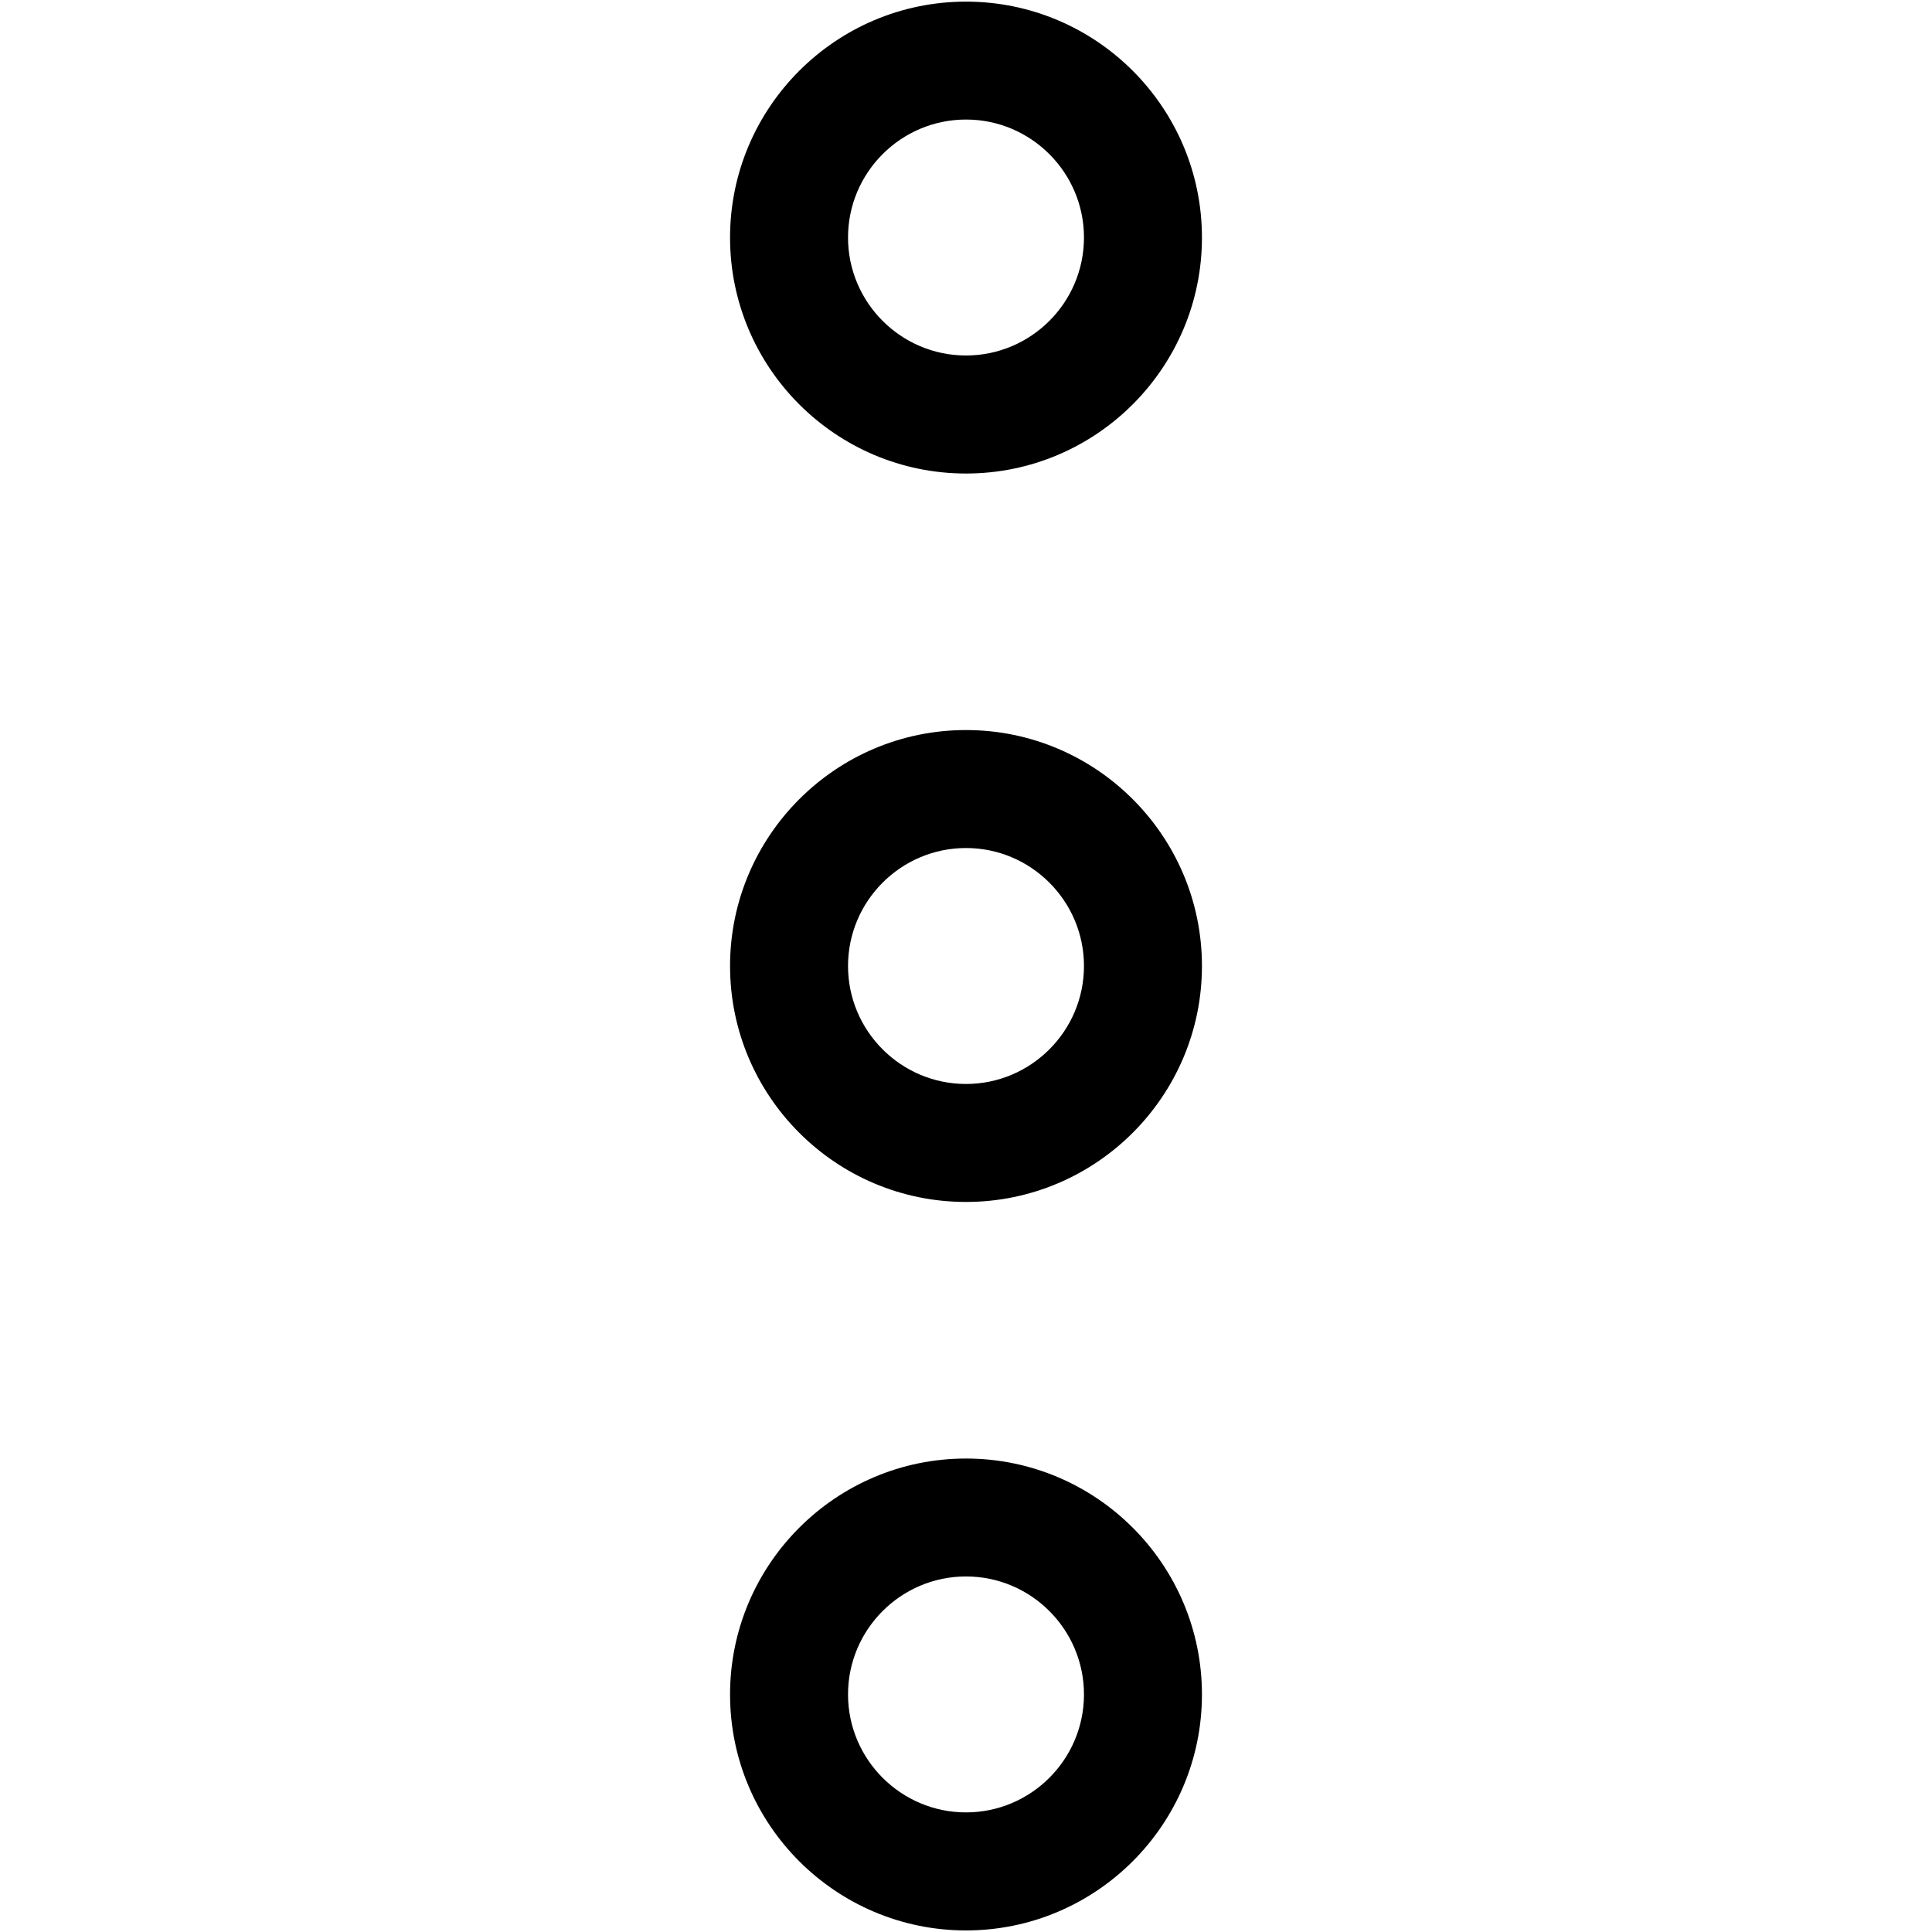
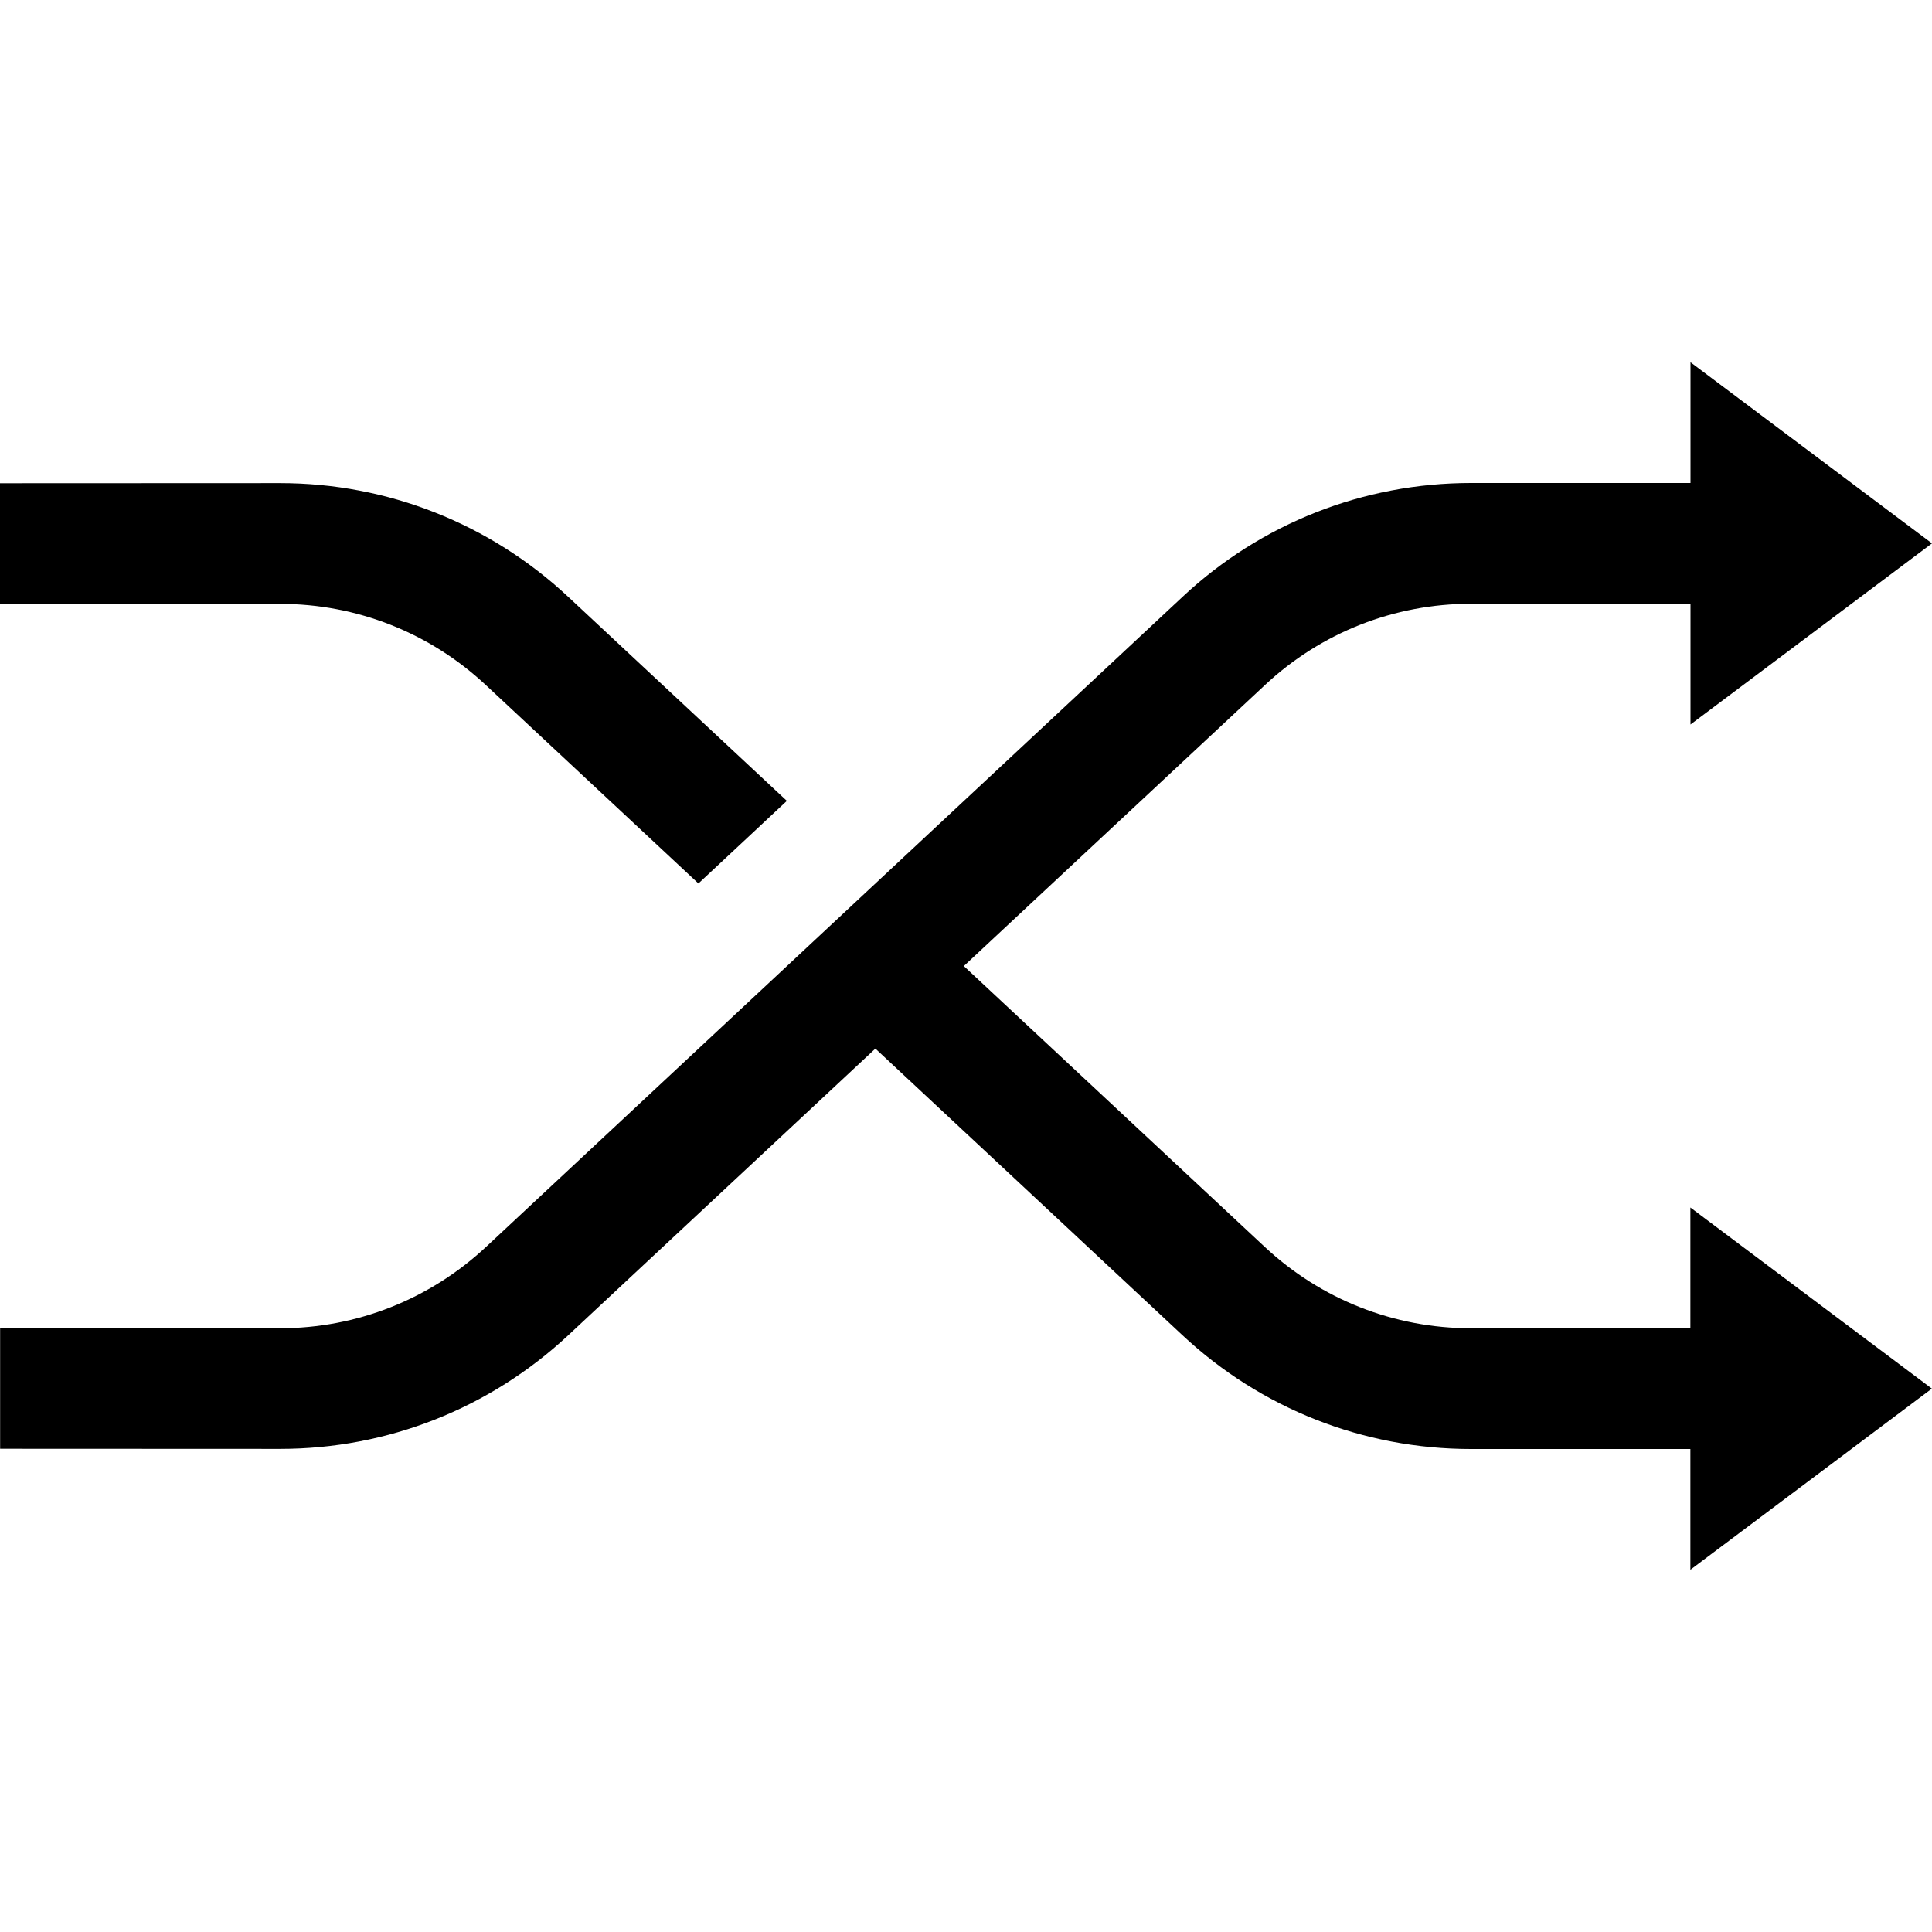
<svg xmlns="http://www.w3.org/2000/svg" version="1.1" width="32" height="32" viewBox="0 0 32 32">
-   <path d="M16 7.843c-2.156 0-3.908-1.753-3.908-3.908s1.753-3.908 3.908-3.908c2.156 0 3.908 1.753 3.908 3.908s-1.753 3.908-3.908 3.908zM16 1.98c-1.077 0-1.954 0.877-1.954 1.954s0.877 1.954 1.954 1.954c1.077 0 1.954-0.877 1.954-1.954s-0.877-1.954-1.954-1.954z" />
-   <path d="M16 19.908c-2.156 0-3.908-1.753-3.908-3.908s1.753-3.908 3.908-3.908c2.156 0 3.908 1.753 3.908 3.908s-1.753 3.908-3.908 3.908zM16 14.046c-1.077 0-1.954 0.877-1.954 1.954s0.877 1.954 1.954 1.954c1.077 0 1.954-0.877 1.954-1.954s-0.877-1.954-1.954-1.954z" />
-   <path d="M16 31.974c-2.156 0-3.908-1.753-3.908-3.908s1.753-3.908 3.908-3.908c2.156 0 3.908 1.753 3.908 3.908s-1.753 3.908-3.908 3.908zM16 26.111c-1.077 0-1.954 0.877-1.954 1.954s0.877 1.954 1.954 1.954c1.077 0 1.954-0.877 1.954-1.954s-0.877-1.954-1.954-1.954z" />
+   <path d="M27.998 22h-3.635c-1.271 0-2.482-0.477-3.411-1.344l-4.988-4.655 4.99-4.657c0.928-0.867 2.14-1.344 3.411-1.344h3.635v2l4-3-4-3v2h-3.635c-1.78 0-3.477 0.668-4.776 1.883l-11.54 10.771c-0.931 0.867-2.141 1.346-3.409 1.346-0.002 0-4.638 0-4.638 0v1.996l4.639 0.002c1.775 0 3.47-0.668 4.772-1.883l5.086-4.747 5.088 4.749c1.301 1.215 2.997 1.883 4.776 1.883h3.635v2l4-3-4-3c0 0 0 2 0 2z" />
+   <path d="M4.64 10.002c1.268 0 2.478 0.477 3.406 1.344l3.522 3.287 1.465-1.368-3.622-3.38c-1.301-1.215-2.995-1.883-4.771-1.883-0.003 0-0.006 0-0.009 0l-4.632 0.002v1.996h4.633c0.003 0 0.005 0.002 0.007 0.002z" />
</svg>
